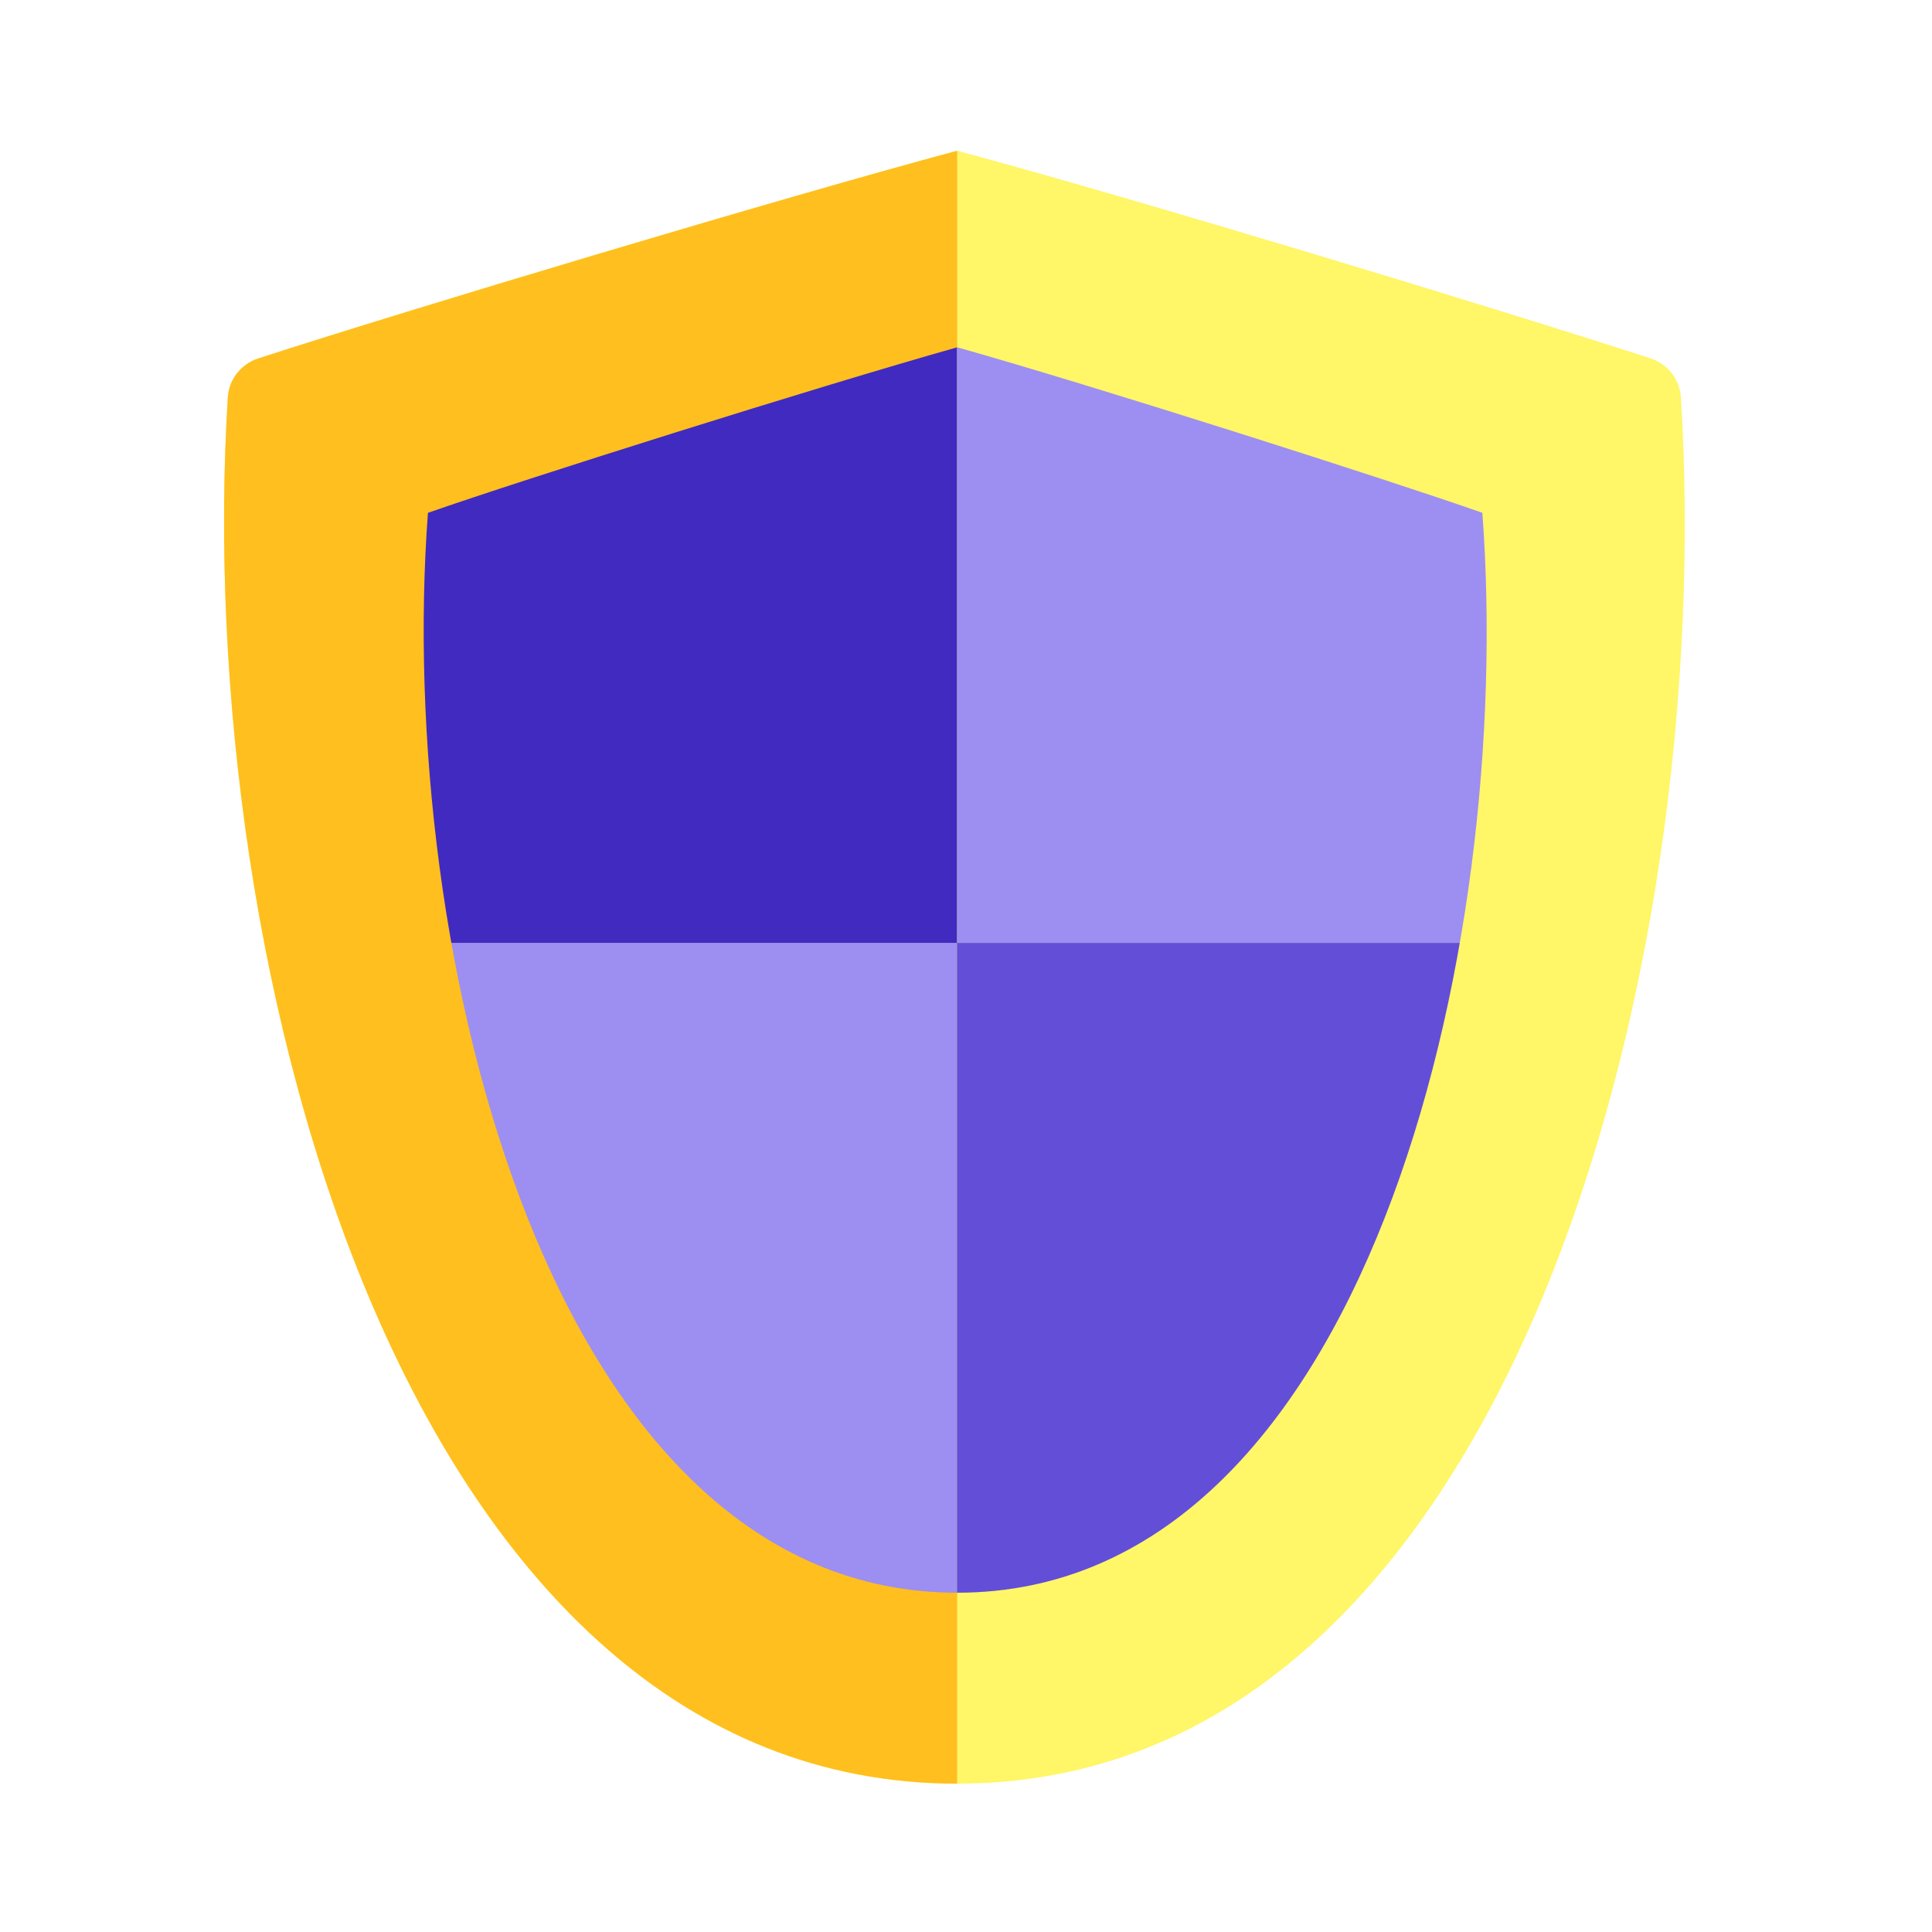
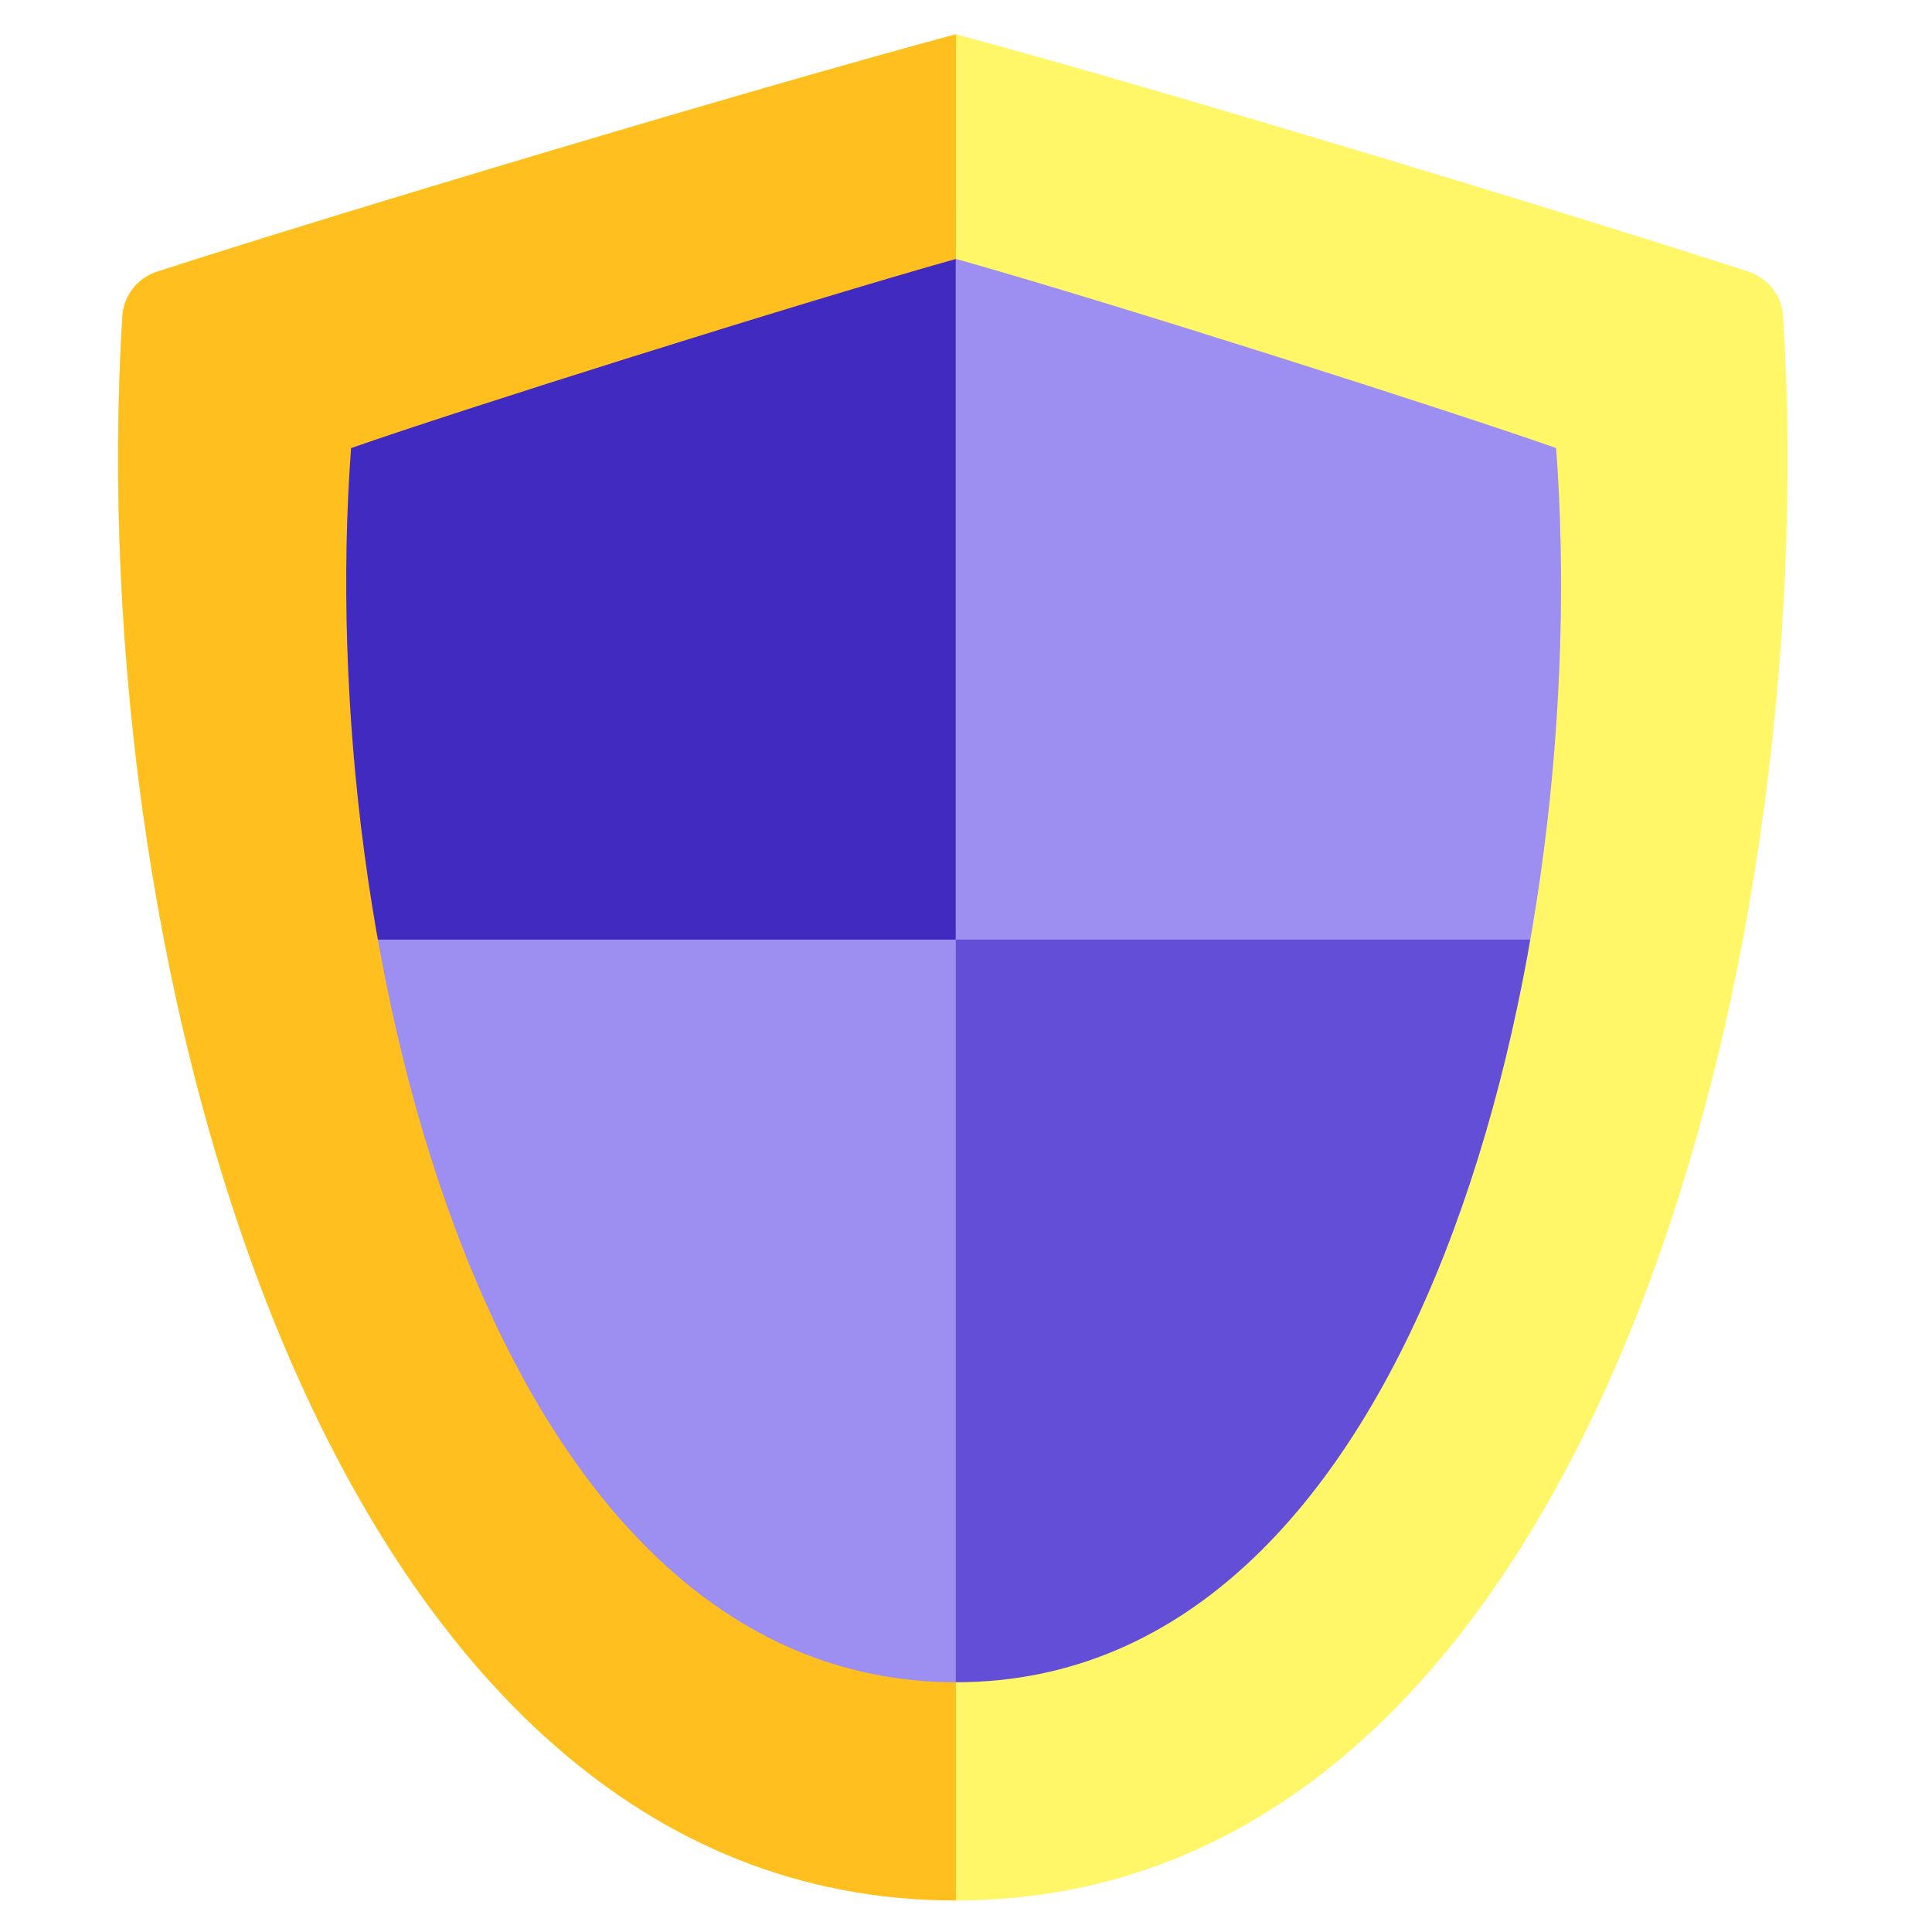
- <svg xmlns="http://www.w3.org/2000/svg" width="256" height="256" viewBox="0 0 256 256" fill="none">
+ <svg xmlns="http://www.w3.org/2000/svg" width="256" height="256" viewBox="16 16 224 224" fill="none">
  <path d="M126.827 236.344C199.811 236.344 227.449 128.707 222.731 52.665C222.582 50.262 220.98 48.229 218.691 47.483C198.665 40.961 150.517 26.337 126.831 19.973C103.139 26.338 54.331 40.972 34.224 47.494C31.934 48.237 30.332 50.27 30.184 52.673C25.489 128.722 53.837 236.344 126.827 236.344Z" fill="#FFF668" />
  <path d="M126.827 236.344C53.837 236.344 25.489 128.722 30.184 52.673C30.332 50.27 31.934 48.237 34.224 47.494C54.331 40.972 103.139 26.338 126.831 19.973L126.827 236.344Z" fill="#FFBF1F" />
  <mask id="mask0_3940_51" style="mask-type:alpha" maskUnits="userSpaceOnUse" x="56" y="46" width="141" height="166">
    <path d="M126.83 211.044C180.865 211.044 200.744 126.069 196.42 67.949C184.086 63.615 145.273 51.212 126.833 46.02C108.391 51.213 69.037 63.621 56.702 67.955C52.378 126.08 72.79 211.044 126.83 211.044Z" fill="#5C5A37" />
  </mask>
  <g mask="url(#mask0_3940_51)">
    <rect x="23.656" y="21.816" width="103.172" height="103.172" fill="#412AC0" />
    <rect x="126.812" y="21.816" width="103.172" height="103.172" fill="#9D8EF1" />
    <rect x="23.656" y="124.941" width="103.172" height="103.172" fill="#9D8EF1" />
    <rect x="126.812" y="124.941" width="103.172" height="103.172" fill="#634ED8" />
  </g>
</svg>
